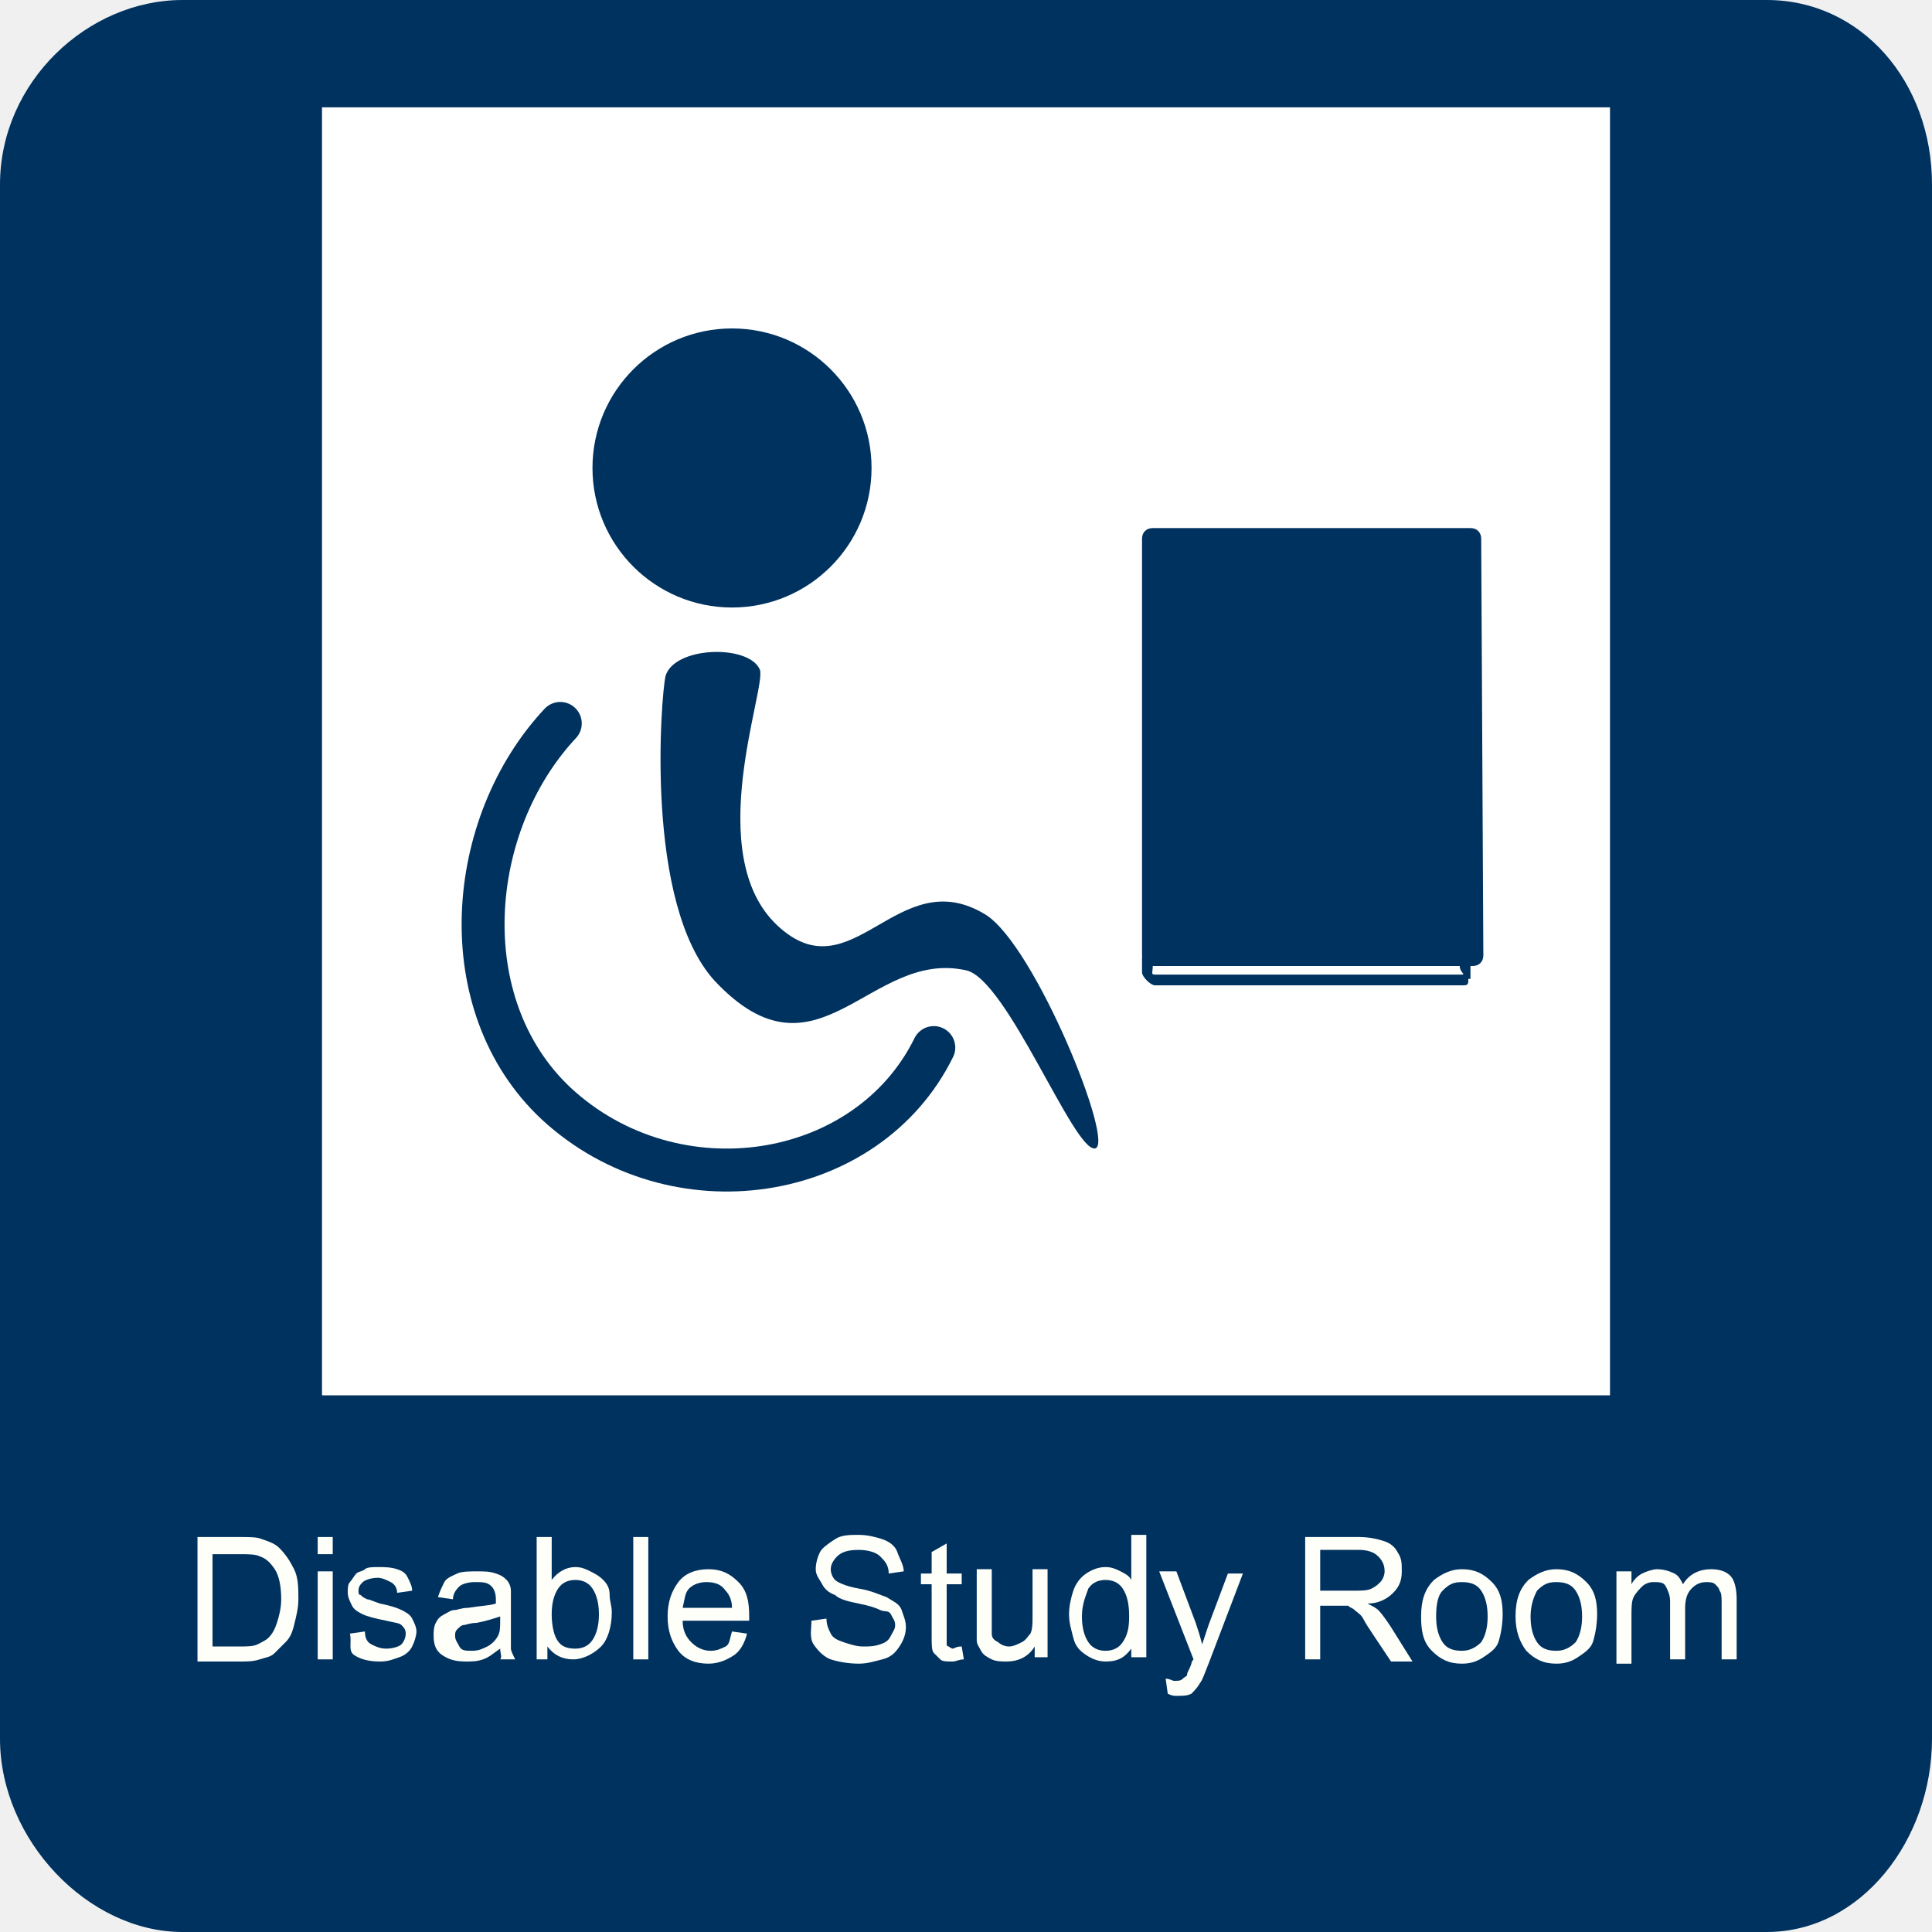
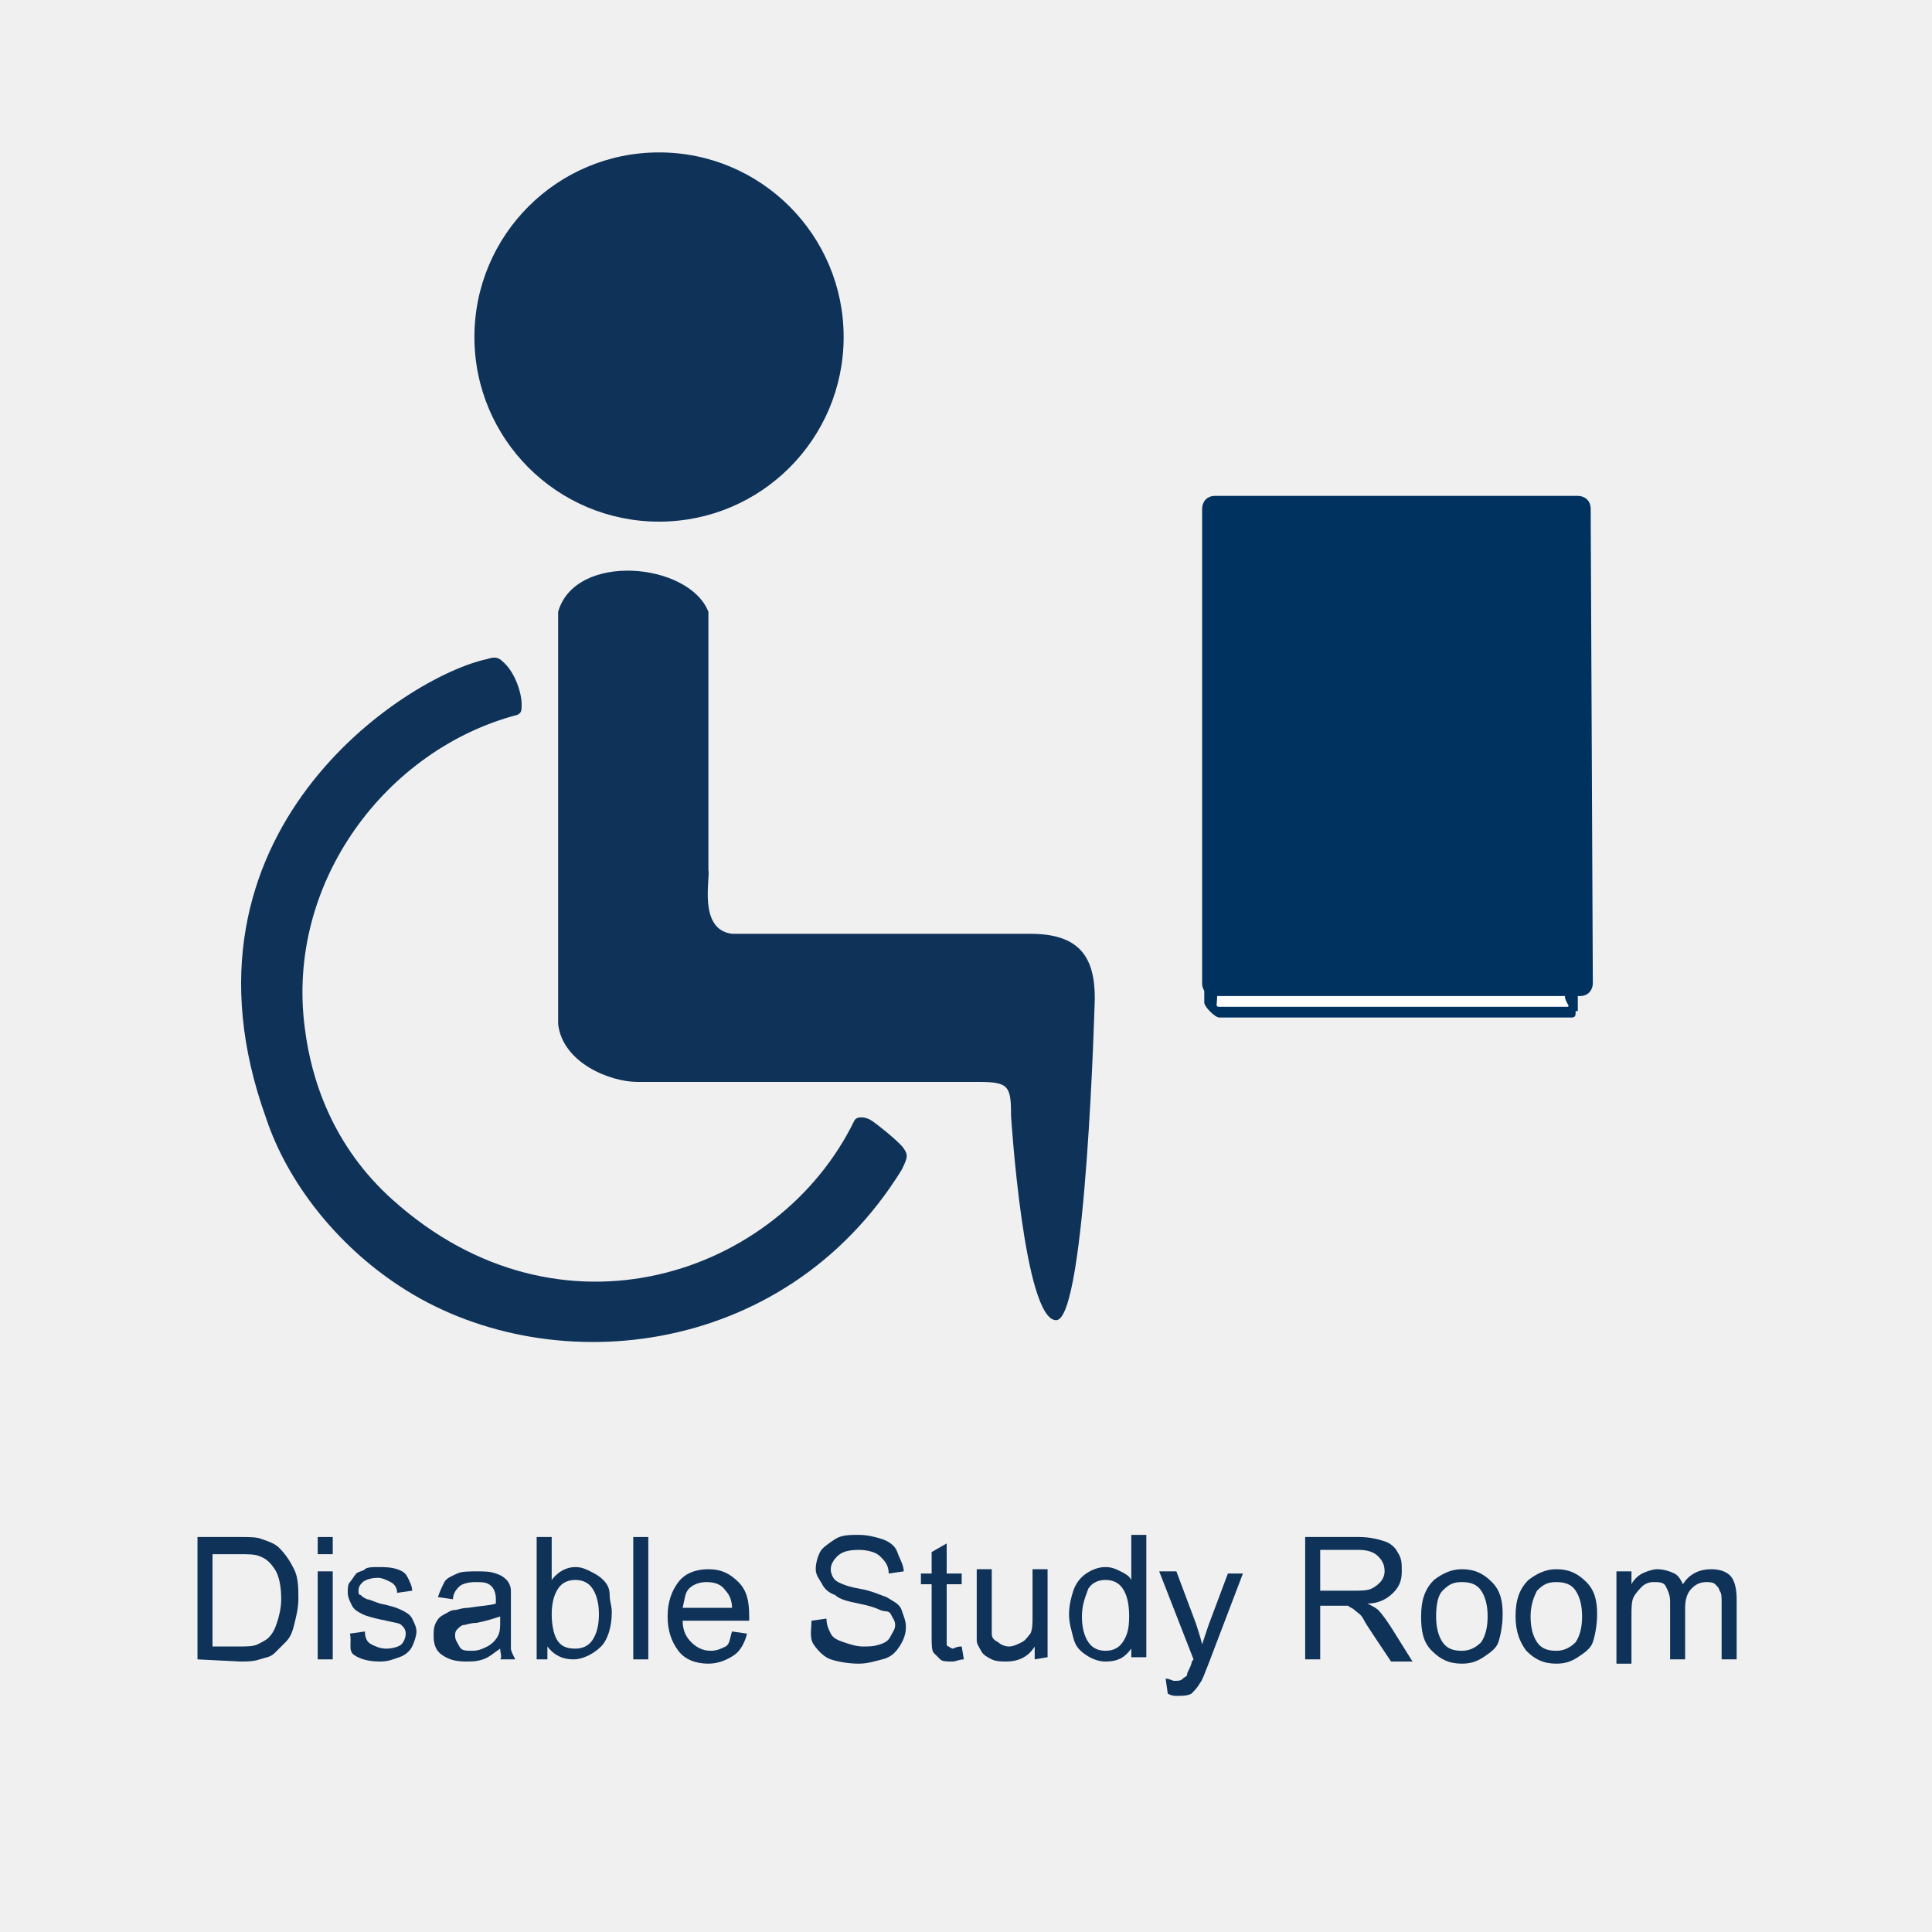
<svg xmlns="http://www.w3.org/2000/svg" version="1.1" id="图层_1" x="0px" y="0px" viewBox="0 0 90 90" style="enable-background:new 0 0 90 90;" xml:space="preserve">
  <style type="text/css">
- 	.st0{fill:#00325F;}
- 	.st1{fill:#FFFFFF;}
- 	.st2{fill:none;stroke:#00325F;stroke-width:2;stroke-linecap:round;stroke-miterlimit:10;}
+ 	.st0{fill:#0F3259;}
+ 	.st1{fill:#00325F;}
+ 	.st2{fill:#FFFFFF;}
	.st3{enable-background:new    ;}
- 	.st4{fill:#FFFFFA;}
</style>
-   <path class="st0" d="M90,81c0,4.7-3.3,9-7.7,9H8.5C4.1,90,0,85.7,0,81V8.6C0,3.8,4.1,0,8.5,0h73.8C86.7,0,90,3.8,90,8.6V81z" />
  <g>
-     <rect x="15" y="5" class="st1" width="60" height="60" />
    <g>
-       <circle class="st0" cx="34.1" cy="21.8" r="6.5" />
-       <path class="st2" d="M26.1,33.7c-4.4,4.7-5.1,13.1-0.2,17.7c5.5,5.1,14.5,3.7,17.6-2.6" />
-       <path class="st0" d="M51,53.5c-1,0.1-4.1-7.9-6-8.3c-4.5-1-6.9,5.6-11.7,0.5C30,42.1,30.8,32.4,31,31.5c0.4-1.4,3.9-1.5,4.4-0.3    c0.3,0.9-2.7,8.6,0.8,11.9c3.5,3.3,5.6-3,9.7-0.5C48.2,44,52,53.4,51,53.5z" />
+       <circle class="st0" cx="30.7" cy="15.7" r="8.6" />
+       <path class="st0" d="M42,54.5c-5.5,8.9-16.6,9.9-23.4,5.4c-2.9-1.9-5.2-4.8-6.2-7.8c-4.8-13.3,6.5-20.6,10.3-21.4    c0.3-0.1,0.5-0.1,0.7,0.1c0.6,0.5,0.9,1.5,0.9,2c0,0.3,0,0.4-0.2,0.5c-6.1,1.6-10.8,7.8-9.9,14.6c0.3,2.4,1.3,5.5,4.1,8    c7.8,7,18,3.5,21.5-3.7c0.1-0.2,0.5-0.2,0.8,0c0.3,0.2,1.3,1,1.5,1.3C42.3,53.8,42.3,53.9,42,54.5z" />
+       <path class="st0" d="M49.2,61.5c-1.5,0-2.1-9.5-2.1-9.5c0-1.4-0.1-1.6-1.5-1.6H29.7c-1.3,0-3.5-0.9-3.7-2.7V28.5    c0.8-2.8,6.1-2.3,7,0v12c0.1,0.4-0.5,2.8,1.1,3H48c2.3,0,3,1.1,3,3C51,46.5,50.6,61.5,49.2,61.5z" />
    </g>
    <g id="notebook_1_">
-       <path class="st0" d="M68.4,45.6c0,0.2,0,0.3-0.2,0.3H53.8c-0.2,0-0.6-0.4-0.6-0.6v-0.7c0,0,0.4,0,0.6,0h14.5    c0.2,0,0.2,0.2,0.2,0.4V45.6L68.4,45.6z" />
-       <path class="st1" d="M68,45c0,0.3,0.3,0.4,0.1,0.4H53.8c-0.2,0-0.1-0.1-0.1-0.4v-0.3c0-0.3,0.1-1,0.3-1h14c0.2,0,0.1,0.7,0.1,1    L68,45L68,45z" />
-       <path class="st0" d="M69.1,44.5c0,0.3-0.2,0.5-0.5,0.5H53.7c-0.3,0-0.5-0.2-0.5-0.5V25.1c0-0.3,0.2-0.5,0.5-0.5h14.8    c0.3,0,0.5,0.2,0.5,0.5L69.1,44.5L69.1,44.5z" />
+       <path class="st1" d="M73.4,47.1c0,0.2,0,0.3-0.2,0.3H56.8c-0.2,0-0.7-0.5-0.7-0.7v-0.8c0,0,0.5,0,0.7,0h16.5    c0.2,0,0.2,0.2,0.2,0.5v0.7H73.4z" />
+       <path class="st2" d="M72.9,46.4c0,0.3,0.3,0.5,0.1,0.5H56.8c-0.2,0-0.1-0.1-0.1-0.5V46c0-0.3,0.1-1.1,0.3-1.1h15.9    c0.2,0,0.1,0.8,0.1,1.1L72.9,46.4L72.9,46.4z" />
+       <path class="st1" d="M74.2,45.8c0,0.3-0.2,0.6-0.6,0.6h-17c-0.3,0-0.6-0.2-0.6-0.6V23.7c0-0.3,0.2-0.6,0.6-0.6h16.9    c0.3,0,0.6,0.2,0.6,0.6L74.2,45.8L74.2,45.8z" />
    </g>
  </g>
  <g class="st3">
-     <path class="st4" d="M9.2,77.3v-5.7h2c0.4,0,0.8,0,1,0.1c0.3,0.1,0.6,0.2,0.8,0.4c0.3,0.3,0.5,0.6,0.7,1s0.2,0.9,0.2,1.4   c0,0.4-0.1,0.8-0.2,1.2s-0.2,0.6-0.4,0.8S13,76.8,12.8,77s-0.4,0.2-0.7,0.3s-0.6,0.1-0.9,0.1H9.2z M9.9,76.7h1.2   c0.4,0,0.7,0,0.9-0.1s0.4-0.2,0.5-0.3c0.2-0.2,0.3-0.4,0.4-0.7s0.2-0.7,0.2-1.1c0-0.6-0.1-1.1-0.3-1.4s-0.4-0.5-0.7-0.6   c-0.2-0.1-0.5-0.1-1-0.1H9.9V76.7z" />
-     <path class="st4" d="M14.8,72.4v-0.8h0.7v0.8H14.8z M14.8,77.3v-4.1h0.7v4.1H14.8z" />
-     <path class="st4" d="M16.3,76.1L17,76c0,0.3,0.1,0.5,0.3,0.6s0.4,0.2,0.7,0.2c0.3,0,0.6-0.1,0.7-0.2s0.2-0.3,0.2-0.5   c0-0.2-0.1-0.3-0.2-0.4c-0.1-0.1-0.3-0.1-0.7-0.2c-0.5-0.1-0.9-0.2-1.1-0.3s-0.4-0.2-0.5-0.4s-0.2-0.4-0.2-0.6c0-0.2,0-0.4,0.1-0.5   s0.2-0.3,0.3-0.4c0.1-0.1,0.3-0.1,0.4-0.2s0.4-0.1,0.6-0.1c0.3,0,0.6,0,0.9,0.1s0.4,0.2,0.5,0.4s0.2,0.4,0.2,0.6l-0.7,0.1   c0-0.2-0.1-0.4-0.3-0.5s-0.4-0.2-0.6-0.2c-0.3,0-0.6,0.1-0.7,0.2s-0.2,0.2-0.2,0.4c0,0.1,0,0.2,0.1,0.2c0.1,0.1,0.1,0.1,0.3,0.2   c0.1,0,0.3,0.1,0.6,0.2c0.5,0.1,0.8,0.2,1,0.3s0.4,0.2,0.5,0.4s0.2,0.4,0.2,0.6c0,0.2-0.1,0.5-0.2,0.7s-0.3,0.4-0.6,0.5   s-0.5,0.2-0.9,0.2c-0.5,0-0.9-0.1-1.2-0.3S16.4,76.5,16.3,76.1z" />
-     <path class="st4" d="M23.3,76.8c-0.3,0.2-0.5,0.4-0.8,0.5s-0.5,0.1-0.8,0.1c-0.5,0-0.8-0.1-1.1-0.3s-0.4-0.5-0.4-0.9   c0-0.2,0-0.4,0.1-0.6s0.2-0.3,0.4-0.4s0.3-0.2,0.5-0.2c0.1,0,0.3-0.1,0.6-0.1c0.6-0.1,1-0.1,1.3-0.2c0-0.1,0-0.2,0-0.2   c0-0.3-0.1-0.5-0.2-0.6c-0.2-0.2-0.4-0.2-0.8-0.2c-0.3,0-0.6,0.1-0.7,0.2s-0.3,0.3-0.3,0.6l-0.7-0.1c0.1-0.3,0.2-0.5,0.3-0.7   s0.4-0.3,0.6-0.4s0.6-0.1,0.9-0.1c0.4,0,0.6,0,0.9,0.1s0.4,0.2,0.5,0.3s0.2,0.3,0.2,0.5c0,0.1,0,0.3,0,0.6v0.9c0,0.7,0,1.1,0,1.2   s0.1,0.3,0.2,0.5h-0.7C23.4,77.2,23.3,77,23.3,76.8z M23.3,75.3c-0.3,0.1-0.6,0.2-1.1,0.3c-0.3,0-0.5,0.1-0.6,0.1s-0.2,0.1-0.3,0.2   s-0.1,0.2-0.1,0.3c0,0.2,0.1,0.3,0.2,0.5s0.3,0.2,0.6,0.2c0.3,0,0.5-0.1,0.7-0.2s0.4-0.3,0.5-0.5c0.1-0.2,0.1-0.4,0.1-0.7V75.3z" />
-     <path class="st4" d="M25.7,77.3h-0.7v-5.7h0.7v2c0.3-0.4,0.7-0.6,1.1-0.6c0.3,0,0.5,0.1,0.7,0.2s0.4,0.2,0.6,0.4s0.3,0.4,0.3,0.7   s0.1,0.5,0.1,0.8c0,0.7-0.2,1.3-0.5,1.6s-0.8,0.6-1.3,0.6c-0.5,0-0.9-0.2-1.2-0.6V77.3z M25.7,75.2c0,0.5,0.1,0.9,0.2,1.1   c0.2,0.4,0.5,0.5,0.9,0.5c0.3,0,0.6-0.1,0.8-0.4s0.3-0.7,0.3-1.2c0-0.5-0.1-0.9-0.3-1.2s-0.5-0.4-0.8-0.4c-0.3,0-0.6,0.1-0.8,0.4   S25.7,74.7,25.7,75.2z" />
-     <path class="st4" d="M29.5,77.3v-5.7h0.7v5.7H29.5z" />
-     <path class="st4" d="M34.1,76l0.7,0.1c-0.1,0.4-0.3,0.8-0.6,1s-0.7,0.4-1.2,0.4c-0.6,0-1.1-0.2-1.4-0.6s-0.5-0.9-0.5-1.6   c0-0.7,0.2-1.2,0.5-1.6s0.8-0.6,1.4-0.6c0.6,0,1,0.2,1.4,0.6s0.5,0.9,0.5,1.6c0,0,0,0.1,0,0.2h-3.1c0,0.5,0.2,0.8,0.4,1   s0.5,0.4,0.9,0.4c0.3,0,0.5-0.1,0.7-0.2S34,76.3,34.1,76z M31.8,74.9h2.3c0-0.3-0.1-0.6-0.3-0.8c-0.2-0.3-0.5-0.4-0.9-0.4   c-0.3,0-0.6,0.1-0.8,0.3S31.9,74.5,31.8,74.9z" />
-     <path class="st4" d="M37.8,75.5l0.7-0.1c0,0.3,0.1,0.5,0.2,0.7s0.3,0.3,0.6,0.4s0.6,0.2,0.9,0.2c0.3,0,0.5,0,0.8-0.1   s0.4-0.2,0.5-0.4s0.2-0.3,0.2-0.5c0-0.2-0.1-0.3-0.2-0.5S41.2,75.1,41,75c-0.2-0.1-0.5-0.2-1-0.3s-0.9-0.2-1.1-0.4   c-0.3-0.1-0.5-0.3-0.6-0.5S38,73.4,38,73.1c0-0.3,0.1-0.6,0.2-0.8s0.4-0.4,0.7-0.6s0.7-0.2,1.1-0.2c0.4,0,0.8,0.1,1.1,0.2   s0.6,0.3,0.7,0.6s0.3,0.6,0.3,0.9l-0.7,0.1c0-0.4-0.2-0.6-0.4-0.8s-0.6-0.3-1-0.3c-0.5,0-0.8,0.1-1,0.3s-0.3,0.4-0.3,0.6   c0,0.2,0.1,0.4,0.2,0.5c0.1,0.1,0.5,0.3,1.1,0.4s1,0.3,1.3,0.4c0.3,0.2,0.6,0.3,0.7,0.6s0.2,0.5,0.2,0.8c0,0.3-0.1,0.6-0.3,0.9   s-0.4,0.5-0.8,0.6s-0.7,0.2-1.1,0.2c-0.5,0-1-0.1-1.3-0.2s-0.6-0.4-0.8-0.7S37.8,75.9,37.8,75.5z" />
-     <path class="st4" d="M44.8,76.7l0.1,0.6c-0.2,0-0.4,0.1-0.5,0.1c-0.3,0-0.5,0-0.6-0.1s-0.2-0.2-0.3-0.3s-0.1-0.4-0.1-0.8v-2.4h-0.5   v-0.5h0.5v-1l0.7-0.4v1.4h0.7v0.5h-0.7v2.4c0,0.2,0,0.3,0,0.4s0.1,0.1,0.1,0.1s0.1,0.1,0.2,0.1C44.6,76.7,44.7,76.7,44.8,76.7z" />
-     <path class="st4" d="M48.2,77.3v-0.6c-0.3,0.5-0.8,0.7-1.3,0.7c-0.2,0-0.5,0-0.7-0.1c-0.2-0.1-0.4-0.2-0.5-0.4s-0.2-0.3-0.2-0.5   c0-0.1,0-0.4,0-0.7v-2.6h0.7v2.3c0,0.4,0,0.6,0,0.7c0,0.2,0.1,0.3,0.3,0.4c0.1,0.1,0.3,0.2,0.5,0.2s0.4-0.1,0.6-0.2   c0.2-0.1,0.3-0.3,0.4-0.4c0.1-0.2,0.1-0.5,0.1-0.8v-2.2h0.7v4.1H48.2z" />
-     <path class="st4" d="M52.7,77.3v-0.5c-0.3,0.4-0.6,0.6-1.2,0.6c-0.3,0-0.6-0.1-0.9-0.3s-0.5-0.4-0.6-0.8s-0.2-0.7-0.2-1.1   c0-0.4,0.1-0.8,0.2-1.1c0.1-0.3,0.3-0.6,0.6-0.8c0.3-0.2,0.6-0.3,0.9-0.3c0.3,0,0.5,0.1,0.7,0.2s0.4,0.2,0.5,0.4v-2.1h0.7v5.7H52.7   z M50.4,75.3c0,0.5,0.1,0.9,0.3,1.2c0.2,0.3,0.5,0.4,0.8,0.4c0.3,0,0.6-0.1,0.8-0.4s0.3-0.6,0.3-1.2c0-0.6-0.1-1-0.3-1.3   s-0.5-0.4-0.8-0.4c-0.3,0-0.6,0.1-0.8,0.4C50.6,74.3,50.4,74.7,50.4,75.3z" />
-     <path class="st4" d="M54.4,78.9l-0.1-0.7c0.2,0,0.3,0.1,0.4,0.1c0.2,0,0.3,0,0.4-0.1s0.2-0.1,0.2-0.2c0-0.1,0.1-0.2,0.2-0.5   c0,0,0-0.1,0.1-0.2L54,73.2h0.8l0.9,2.4c0.1,0.3,0.2,0.6,0.3,1c0.1-0.3,0.2-0.6,0.3-0.9l0.9-2.4h0.7l-1.6,4.2   c-0.2,0.5-0.3,0.8-0.4,0.9c-0.1,0.2-0.3,0.4-0.4,0.5C55.3,79,55.1,79,54.8,79C54.7,79,54.6,79,54.4,78.9z" />
-     <path class="st4" d="M60.8,77.3v-5.7h2.5c0.5,0,0.9,0.1,1.2,0.2s0.5,0.3,0.6,0.5c0.2,0.3,0.2,0.5,0.2,0.9c0,0.4-0.1,0.7-0.4,1   c-0.3,0.3-0.7,0.5-1.2,0.5c0.2,0.1,0.4,0.2,0.5,0.3c0.2,0.2,0.4,0.5,0.6,0.8l1,1.6h-1l-0.8-1.2c-0.2-0.3-0.4-0.6-0.5-0.8   c-0.1-0.2-0.3-0.3-0.4-0.4s-0.2-0.1-0.3-0.2c-0.1,0-0.2,0-0.4,0h-0.9v2.5H60.8z M61.5,74.1h1.6c0.3,0,0.6,0,0.8-0.1   s0.3-0.2,0.4-0.3s0.2-0.3,0.2-0.5c0-0.3-0.1-0.5-0.3-0.7c-0.2-0.2-0.5-0.3-0.9-0.3h-1.8V74.1z" />
-     <path class="st4" d="M66.2,75.3c0-0.8,0.2-1.3,0.6-1.7c0.4-0.3,0.8-0.5,1.3-0.5c0.6,0,1,0.2,1.4,0.6c0.4,0.4,0.5,0.9,0.5,1.5   c0,0.5-0.1,1-0.2,1.3s-0.4,0.5-0.7,0.7c-0.3,0.2-0.6,0.3-1,0.3c-0.6,0-1-0.2-1.4-0.6C66.3,76.5,66.2,76,66.2,75.3z M66.9,75.3   c0,0.5,0.1,0.9,0.3,1.2c0.2,0.3,0.5,0.4,0.9,0.4c0.3,0,0.6-0.1,0.9-0.4c0.2-0.3,0.3-0.7,0.3-1.2c0-0.5-0.1-0.9-0.3-1.2   c-0.2-0.3-0.5-0.4-0.9-0.4c-0.4,0-0.6,0.1-0.9,0.4C67,74.3,66.9,74.7,66.9,75.3z" />
-     <path class="st4" d="M70.6,75.3c0-0.8,0.2-1.3,0.6-1.7c0.4-0.3,0.8-0.5,1.3-0.5c0.6,0,1,0.2,1.4,0.6c0.4,0.4,0.5,0.9,0.5,1.5   c0,0.5-0.1,1-0.2,1.3s-0.4,0.5-0.7,0.7c-0.3,0.2-0.6,0.3-1,0.3c-0.6,0-1-0.2-1.4-0.6C70.8,76.5,70.6,76,70.6,75.3z M71.3,75.3   c0,0.5,0.1,0.9,0.3,1.2c0.2,0.3,0.5,0.4,0.9,0.4c0.3,0,0.6-0.1,0.9-0.4c0.2-0.3,0.3-0.7,0.3-1.2c0-0.5-0.1-0.9-0.3-1.2   c-0.2-0.3-0.5-0.4-0.9-0.4c-0.4,0-0.6,0.1-0.9,0.4C71.5,74.3,71.3,74.7,71.3,75.3z" />
-     <path class="st4" d="M75.3,77.3v-4.1H76v0.6c0.1-0.2,0.3-0.4,0.5-0.5c0.2-0.1,0.5-0.2,0.7-0.2c0.3,0,0.6,0.1,0.8,0.2   c0.2,0.1,0.3,0.3,0.4,0.5c0.3-0.5,0.8-0.7,1.3-0.7c0.4,0,0.7,0.1,0.9,0.3c0.2,0.2,0.3,0.6,0.3,1.1v2.8h-0.7v-2.6   c0-0.3,0-0.5-0.1-0.6c0-0.1-0.1-0.2-0.2-0.3c-0.1-0.1-0.3-0.1-0.4-0.1c-0.3,0-0.5,0.1-0.7,0.3c-0.2,0.2-0.3,0.5-0.3,0.9v2.4h-0.7   v-2.7c0-0.3-0.1-0.5-0.2-0.7c-0.1-0.2-0.3-0.2-0.6-0.2c-0.2,0-0.4,0.1-0.5,0.2s-0.3,0.3-0.4,0.5c-0.1,0.2-0.1,0.5-0.1,0.9v2.2H75.3   z" />
+     <path class="st0" d="M9.2,77.3v-5.7h2c0.4,0,0.8,0,1,0.1c0.3,0.1,0.6,0.2,0.8,0.4c0.3,0.3,0.5,0.6,0.7,1s0.2,0.9,0.2,1.4   c0,0.4-0.1,0.8-0.2,1.2s-0.2,0.6-0.4,0.8S13,76.8,12.8,77s-0.4,0.2-0.7,0.3s-0.6,0.1-0.9,0.1L9.2,77.3L9.2,77.3z M9.9,76.7h1.2   c0.4,0,0.7,0,0.9-0.1s0.4-0.2,0.5-0.3c0.2-0.2,0.3-0.4,0.4-0.7s0.2-0.7,0.2-1.1c0-0.6-0.1-1.1-0.3-1.4s-0.4-0.5-0.7-0.6   c-0.2-0.1-0.5-0.1-1-0.1H9.9V76.7z" />
+     <path class="st0" d="M14.8,72.4v-0.8h0.7v0.8H14.8z M14.8,77.3v-4.1h0.7v4.1H14.8z" />
+     <path class="st0" d="M16.3,76.1L17,76c0,0.3,0.1,0.5,0.3,0.6s0.4,0.2,0.7,0.2c0.3,0,0.6-0.1,0.7-0.2s0.2-0.3,0.2-0.5   s-0.1-0.3-0.2-0.4s-0.3-0.1-0.7-0.2c-0.5-0.1-0.9-0.2-1.1-0.3s-0.4-0.2-0.5-0.4s-0.2-0.4-0.2-0.6s0-0.4,0.1-0.5s0.2-0.3,0.3-0.4   c0.1-0.1,0.3-0.1,0.4-0.2s0.4-0.1,0.6-0.1c0.3,0,0.6,0,0.9,0.1s0.4,0.2,0.5,0.4s0.2,0.4,0.2,0.6l-0.7,0.1c0-0.2-0.1-0.4-0.3-0.5   s-0.4-0.2-0.6-0.2c-0.3,0-0.6,0.1-0.7,0.2s-0.2,0.2-0.2,0.4c0,0.1,0,0.2,0.1,0.2c0.1,0.1,0.1,0.1,0.3,0.2c0.1,0,0.3,0.1,0.6,0.2   c0.5,0.1,0.8,0.2,1,0.3s0.4,0.2,0.5,0.4s0.2,0.4,0.2,0.6s-0.1,0.5-0.2,0.7s-0.3,0.4-0.6,0.5s-0.5,0.2-0.9,0.2   c-0.5,0-0.9-0.1-1.2-0.3S16.4,76.5,16.3,76.1z" />
+     <path class="st0" d="M23.3,76.8c-0.3,0.2-0.5,0.4-0.8,0.5s-0.5,0.1-0.8,0.1c-0.5,0-0.8-0.1-1.1-0.3s-0.4-0.5-0.4-0.9   c0-0.2,0-0.4,0.1-0.6s0.2-0.3,0.4-0.4S21,75,21.2,75c0.1,0,0.3-0.1,0.6-0.1c0.6-0.1,1-0.1,1.3-0.2c0-0.1,0-0.2,0-0.2   c0-0.3-0.1-0.5-0.2-0.6c-0.2-0.2-0.4-0.2-0.8-0.2c-0.3,0-0.6,0.1-0.7,0.2s-0.3,0.3-0.3,0.6l-0.7-0.1c0.1-0.3,0.2-0.5,0.3-0.7   s0.4-0.3,0.6-0.4s0.6-0.1,0.9-0.1c0.4,0,0.6,0,0.9,0.1s0.4,0.2,0.5,0.3s0.2,0.3,0.2,0.5c0,0.1,0,0.3,0,0.6v0.9c0,0.7,0,1.1,0,1.2   s0.1,0.3,0.2,0.5h-0.7C23.4,77.2,23.3,77,23.3,76.8z M23.3,75.3c-0.3,0.1-0.6,0.2-1.1,0.3c-0.3,0-0.5,0.1-0.6,0.1s-0.2,0.1-0.3,0.2   s-0.1,0.2-0.1,0.3c0,0.2,0.1,0.3,0.2,0.5s0.3,0.2,0.6,0.2c0.3,0,0.5-0.1,0.7-0.2s0.4-0.3,0.5-0.5s0.1-0.4,0.1-0.7   C23.3,75.5,23.3,75.3,23.3,75.3z" />
+     <path class="st0" d="M25.7,77.3H25v-5.7h0.7v2c0.3-0.4,0.7-0.6,1.1-0.6c0.3,0,0.5,0.1,0.7,0.2s0.4,0.2,0.6,0.4s0.3,0.4,0.3,0.7   s0.1,0.5,0.1,0.8c0,0.7-0.2,1.3-0.5,1.6s-0.8,0.6-1.3,0.6s-0.9-0.2-1.2-0.6v0.6H25.7z M25.7,75.2c0,0.5,0.1,0.9,0.2,1.1   c0.2,0.4,0.5,0.5,0.9,0.5c0.3,0,0.6-0.1,0.8-0.4s0.3-0.7,0.3-1.2s-0.1-0.9-0.3-1.2s-0.5-0.4-0.8-0.4S26.2,73.7,26,74   S25.7,74.7,25.7,75.2z" />
+     <path class="st0" d="M29.5,77.3v-5.7h0.7v5.7H29.5z" />
+     <path class="st0" d="M34.1,76l0.7,0.1c-0.1,0.4-0.3,0.8-0.6,1s-0.7,0.4-1.2,0.4c-0.6,0-1.1-0.2-1.4-0.6s-0.5-0.9-0.5-1.6   s0.2-1.2,0.5-1.6s0.8-0.6,1.4-0.6s1,0.2,1.4,0.6s0.5,0.9,0.5,1.6c0,0,0,0.1,0,0.2h-3.1c0,0.5,0.2,0.8,0.4,1s0.5,0.4,0.9,0.4   c0.3,0,0.5-0.1,0.7-0.2S34,76.3,34.1,76z M31.8,74.9h2.3c0-0.3-0.1-0.6-0.3-0.8c-0.2-0.3-0.5-0.4-0.9-0.4c-0.3,0-0.6,0.1-0.8,0.3   S31.9,74.5,31.8,74.9z" />
+     <path class="st0" d="M37.8,75.5l0.7-0.1c0,0.3,0.1,0.5,0.2,0.7s0.3,0.3,0.6,0.4s0.6,0.2,0.9,0.2c0.3,0,0.5,0,0.8-0.1   s0.4-0.2,0.5-0.4s0.2-0.3,0.2-0.5s-0.1-0.3-0.2-0.5S41.2,75.1,41,75s-0.5-0.2-1-0.3s-0.9-0.2-1.1-0.4c-0.3-0.1-0.5-0.3-0.6-0.5   S38,73.4,38,73.1s0.1-0.6,0.2-0.8s0.4-0.4,0.7-0.6s0.7-0.2,1.1-0.2c0.4,0,0.8,0.1,1.1,0.2s0.6,0.3,0.7,0.6s0.3,0.6,0.3,0.9   l-0.7,0.1c0-0.4-0.2-0.6-0.4-0.8s-0.6-0.3-1-0.3c-0.5,0-0.8,0.1-1,0.3s-0.3,0.4-0.3,0.6s0.1,0.4,0.2,0.5c0.1,0.1,0.5,0.3,1.1,0.4   s1,0.3,1.3,0.4c0.3,0.2,0.6,0.3,0.7,0.6s0.2,0.5,0.2,0.8s-0.1,0.6-0.3,0.9s-0.4,0.5-0.8,0.6s-0.7,0.2-1.1,0.2c-0.5,0-1-0.1-1.3-0.2   s-0.6-0.4-0.8-0.7S37.8,75.9,37.8,75.5z" />
+     <path class="st0" d="M44.8,76.7l0.1,0.6c-0.2,0-0.4,0.1-0.5,0.1c-0.3,0-0.5,0-0.6-0.1s-0.2-0.2-0.3-0.3s-0.1-0.4-0.1-0.8v-2.4h-0.5   v-0.5h0.5v-1l0.7-0.4v1.4h0.7v0.5h-0.7v2.4c0,0.2,0,0.3,0,0.4s0.1,0.1,0.1,0.1s0.1,0.1,0.2,0.1C44.6,76.7,44.7,76.7,44.8,76.7z" />
+     <path class="st0" d="M48.2,77.3v-0.6c-0.3,0.5-0.8,0.7-1.3,0.7c-0.2,0-0.5,0-0.7-0.1s-0.4-0.2-0.5-0.4s-0.2-0.3-0.2-0.5   c0-0.1,0-0.4,0-0.7v-2.6h0.7v2.3c0,0.4,0,0.6,0,0.7c0,0.2,0.1,0.3,0.3,0.4c0.1,0.1,0.3,0.2,0.5,0.2s0.4-0.1,0.6-0.2   c0.2-0.1,0.3-0.3,0.4-0.4c0.1-0.2,0.1-0.5,0.1-0.8v-2.2h0.7v4.1L48.2,77.3L48.2,77.3z" />
+     <path class="st0" d="M52.7,77.3v-0.5c-0.3,0.4-0.6,0.6-1.2,0.6c-0.3,0-0.6-0.1-0.9-0.3s-0.5-0.4-0.6-0.8s-0.2-0.7-0.2-1.1   s0.1-0.8,0.2-1.1c0.1-0.3,0.3-0.6,0.6-0.8c0.3-0.2,0.6-0.3,0.9-0.3c0.3,0,0.5,0.1,0.7,0.2s0.4,0.2,0.5,0.4v-2.1h0.7v5.7h-0.7V77.3z    M50.4,75.3c0,0.5,0.1,0.9,0.3,1.2c0.2,0.3,0.5,0.4,0.8,0.4s0.6-0.1,0.8-0.4s0.3-0.6,0.3-1.2s-0.1-1-0.3-1.3s-0.5-0.4-0.8-0.4   s-0.6,0.1-0.8,0.4C50.6,74.3,50.4,74.7,50.4,75.3z" />
+     <path class="st0" d="M54.4,78.9l-0.1-0.7c0.2,0,0.3,0.1,0.4,0.1c0.2,0,0.3,0,0.4-0.1s0.2-0.1,0.2-0.2s0.1-0.2,0.2-0.5   c0,0,0-0.1,0.1-0.2L54,73.2h0.8l0.9,2.4c0.1,0.3,0.2,0.6,0.3,1c0.1-0.3,0.2-0.6,0.3-0.9l0.9-2.4h0.7l-1.6,4.2   c-0.2,0.5-0.3,0.8-0.4,0.9c-0.1,0.2-0.3,0.4-0.4,0.5C55.3,79,55.1,79,54.8,79C54.7,79,54.6,79,54.4,78.9z" />
+     <path class="st0" d="M60.8,77.3v-5.7h2.5c0.5,0,0.9,0.1,1.2,0.2s0.5,0.3,0.6,0.5c0.2,0.3,0.2,0.5,0.2,0.9s-0.1,0.7-0.4,1   s-0.7,0.5-1.2,0.5c0.2,0.1,0.4,0.2,0.5,0.3c0.2,0.2,0.4,0.5,0.6,0.8l1,1.6h-1L64,76.2c-0.2-0.3-0.4-0.6-0.5-0.8   c-0.1-0.2-0.3-0.3-0.4-0.4s-0.2-0.1-0.3-0.2c-0.1,0-0.2,0-0.4,0h-0.9v2.5C61.5,77.3,60.8,77.3,60.8,77.3z M61.5,74.1h1.6   c0.3,0,0.6,0,0.8-0.1s0.3-0.2,0.4-0.3s0.2-0.3,0.2-0.5c0-0.3-0.1-0.5-0.3-0.7c-0.2-0.2-0.5-0.3-0.9-0.3h-1.8L61.5,74.1L61.5,74.1z" />
+     <path class="st0" d="M66.2,75.3c0-0.8,0.2-1.3,0.6-1.7c0.4-0.3,0.8-0.5,1.3-0.5c0.6,0,1,0.2,1.4,0.6s0.5,0.9,0.5,1.5   c0,0.5-0.1,1-0.2,1.3s-0.4,0.5-0.7,0.7c-0.3,0.2-0.6,0.3-1,0.3c-0.6,0-1-0.2-1.4-0.6C66.3,76.5,66.2,76,66.2,75.3z M66.9,75.3   c0,0.5,0.1,0.9,0.3,1.2c0.2,0.3,0.5,0.4,0.9,0.4c0.3,0,0.6-0.1,0.9-0.4c0.2-0.3,0.3-0.7,0.3-1.2s-0.1-0.9-0.3-1.2   c-0.2-0.3-0.5-0.4-0.9-0.4s-0.6,0.1-0.9,0.4C67,74.3,66.9,74.7,66.9,75.3z" />
+     <path class="st0" d="M70.6,75.3c0-0.8,0.2-1.3,0.6-1.7c0.4-0.3,0.8-0.5,1.3-0.5c0.6,0,1,0.2,1.4,0.6s0.5,0.9,0.5,1.5   c0,0.5-0.1,1-0.2,1.3s-0.4,0.5-0.7,0.7c-0.3,0.2-0.6,0.3-1,0.3c-0.6,0-1-0.2-1.4-0.6C70.8,76.5,70.6,76,70.6,75.3z M71.3,75.3   c0,0.5,0.1,0.9,0.3,1.2c0.2,0.3,0.5,0.4,0.9,0.4c0.3,0,0.6-0.1,0.9-0.4c0.2-0.3,0.3-0.7,0.3-1.2s-0.1-0.9-0.3-1.2   c-0.2-0.3-0.5-0.4-0.9-0.4s-0.6,0.1-0.9,0.4C71.5,74.3,71.3,74.7,71.3,75.3z" />
+     <path class="st0" d="M75.3,77.3v-4.1H76v0.6c0.1-0.2,0.3-0.4,0.5-0.5s0.5-0.2,0.7-0.2c0.3,0,0.6,0.1,0.8,0.2   c0.2,0.1,0.3,0.3,0.4,0.5c0.3-0.5,0.8-0.7,1.3-0.7c0.4,0,0.7,0.1,0.9,0.3c0.2,0.2,0.3,0.6,0.3,1.1v2.8h-0.7v-2.6   c0-0.3,0-0.5-0.1-0.6c0-0.1-0.1-0.2-0.2-0.3c-0.1-0.1-0.3-0.1-0.4-0.1c-0.3,0-0.5,0.1-0.7,0.3c-0.2,0.2-0.3,0.5-0.3,0.9v2.4h-0.7   v-2.7c0-0.3-0.1-0.5-0.2-0.7s-0.3-0.2-0.6-0.2c-0.2,0-0.4,0.1-0.5,0.2s-0.3,0.3-0.4,0.5S76,74.9,76,75.3v2.2h-0.7V77.3z" />
  </g>
</svg>
